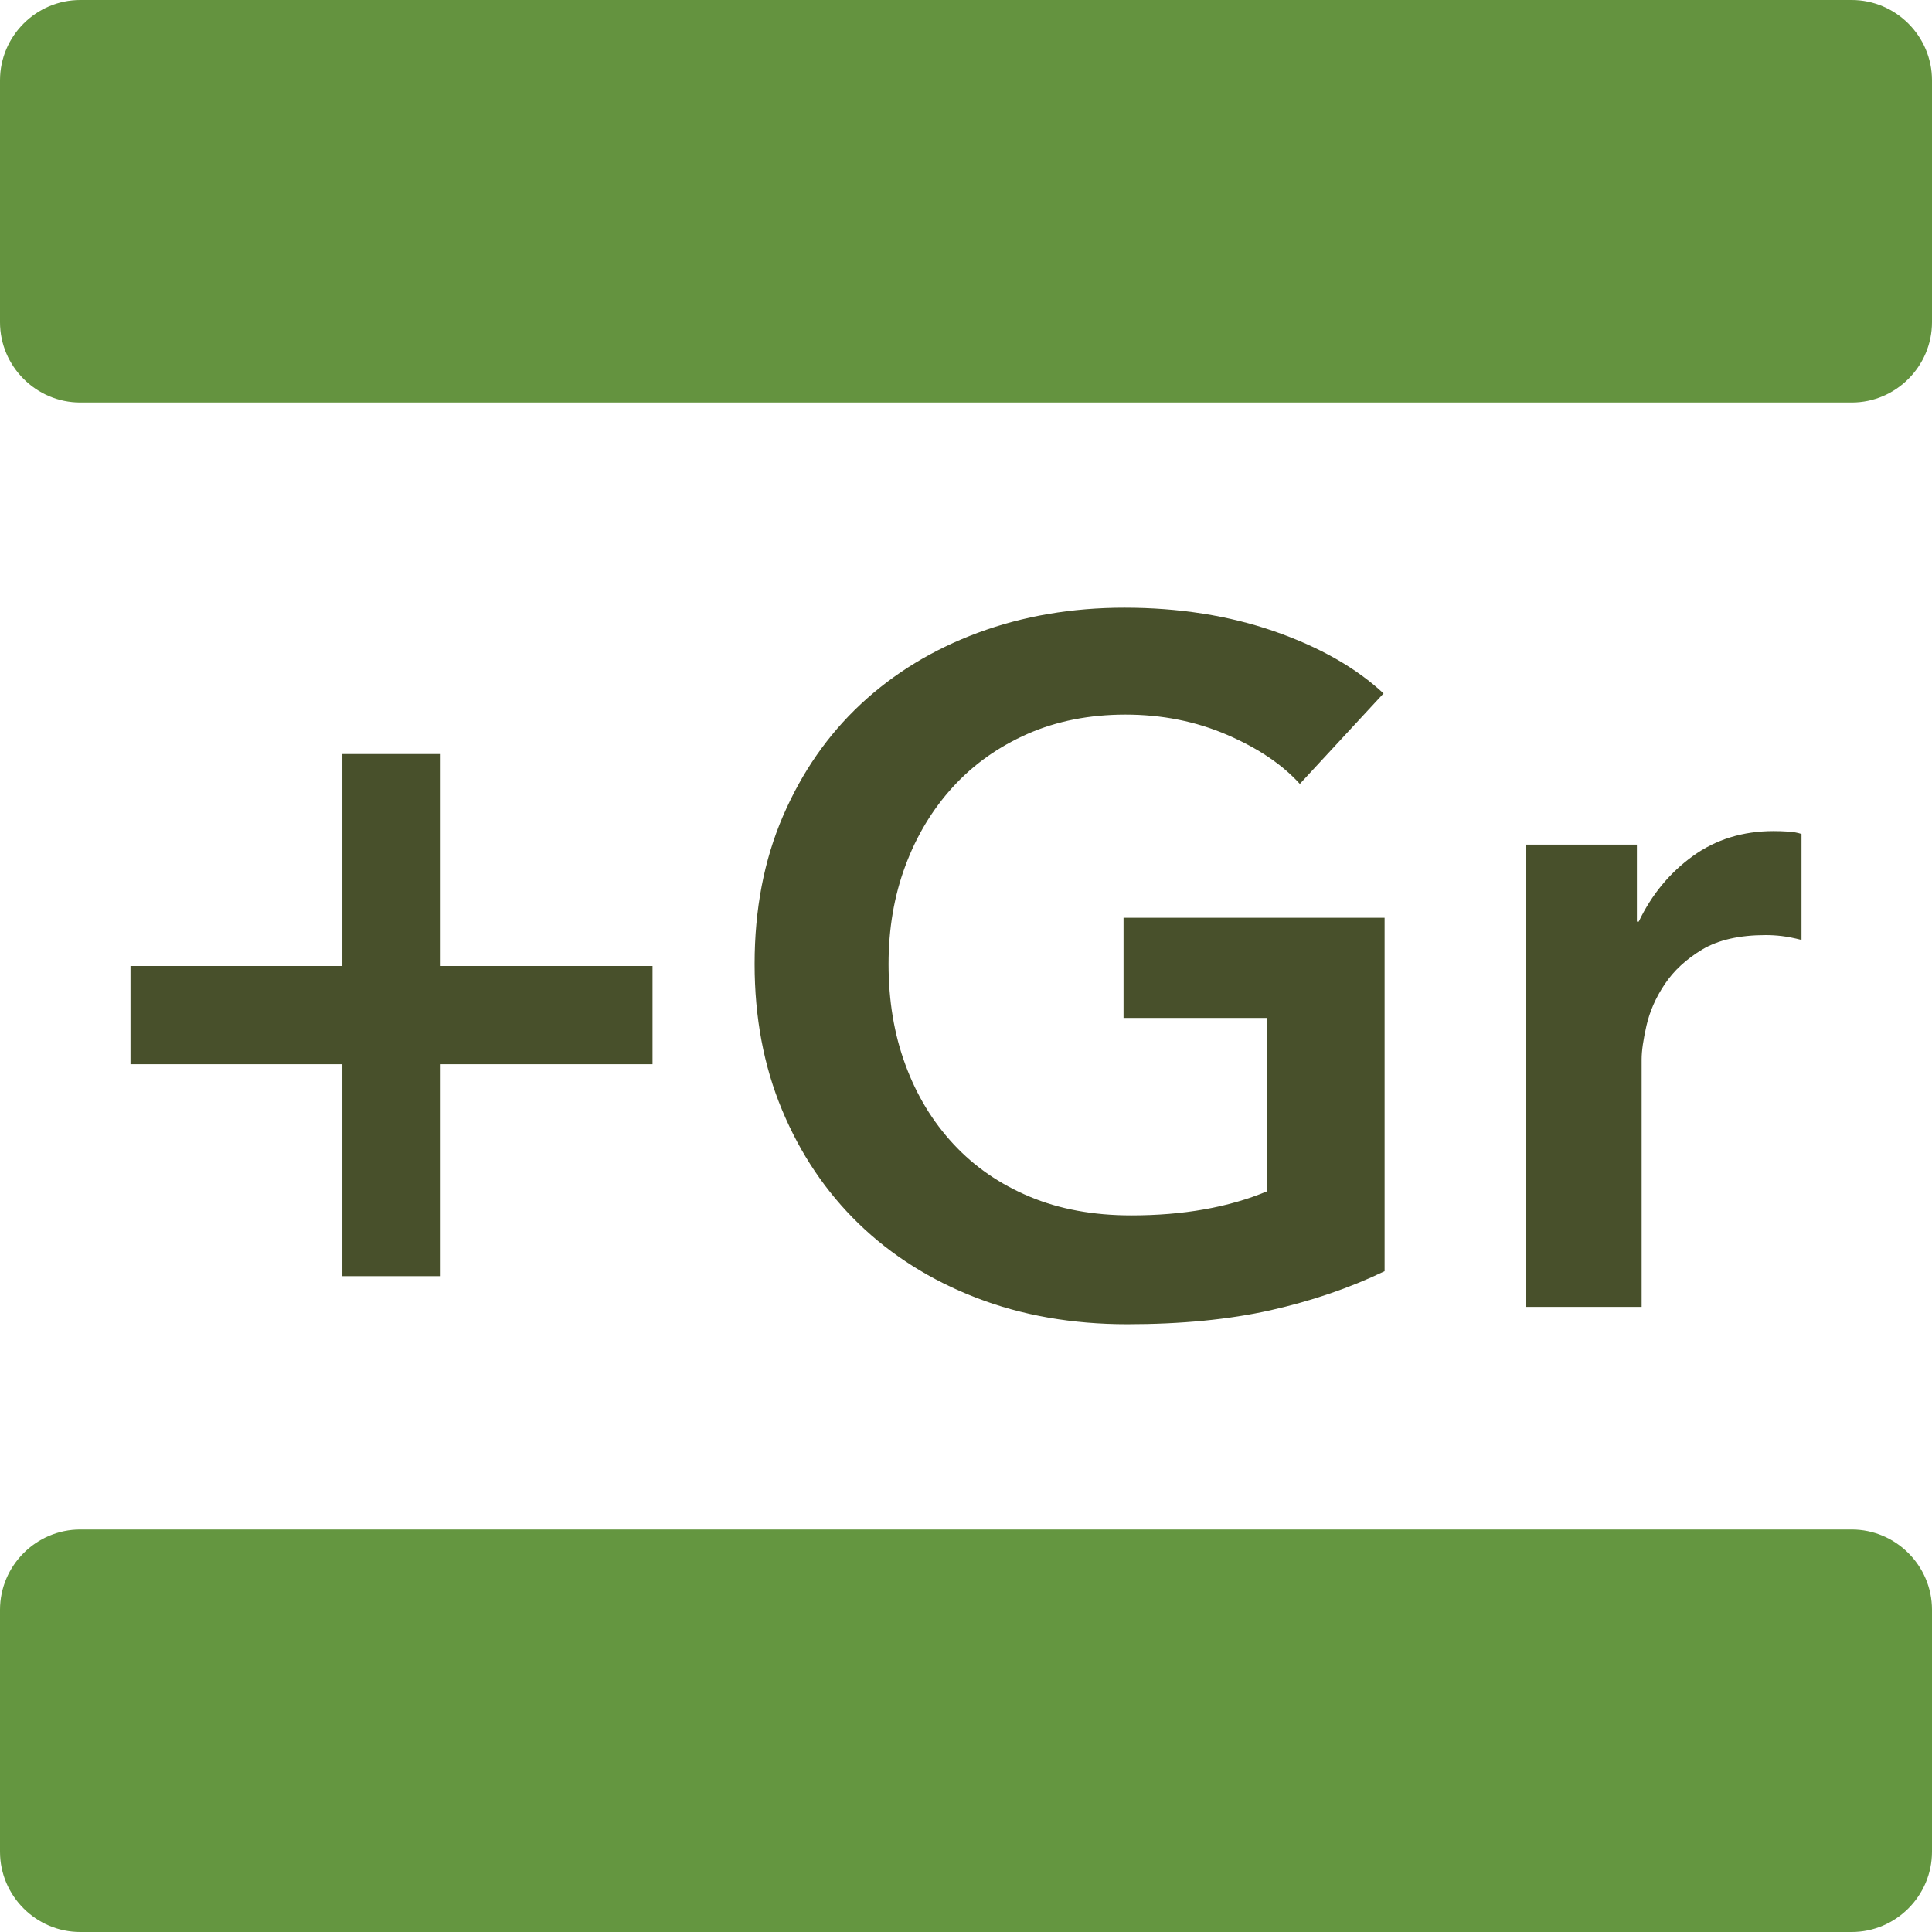
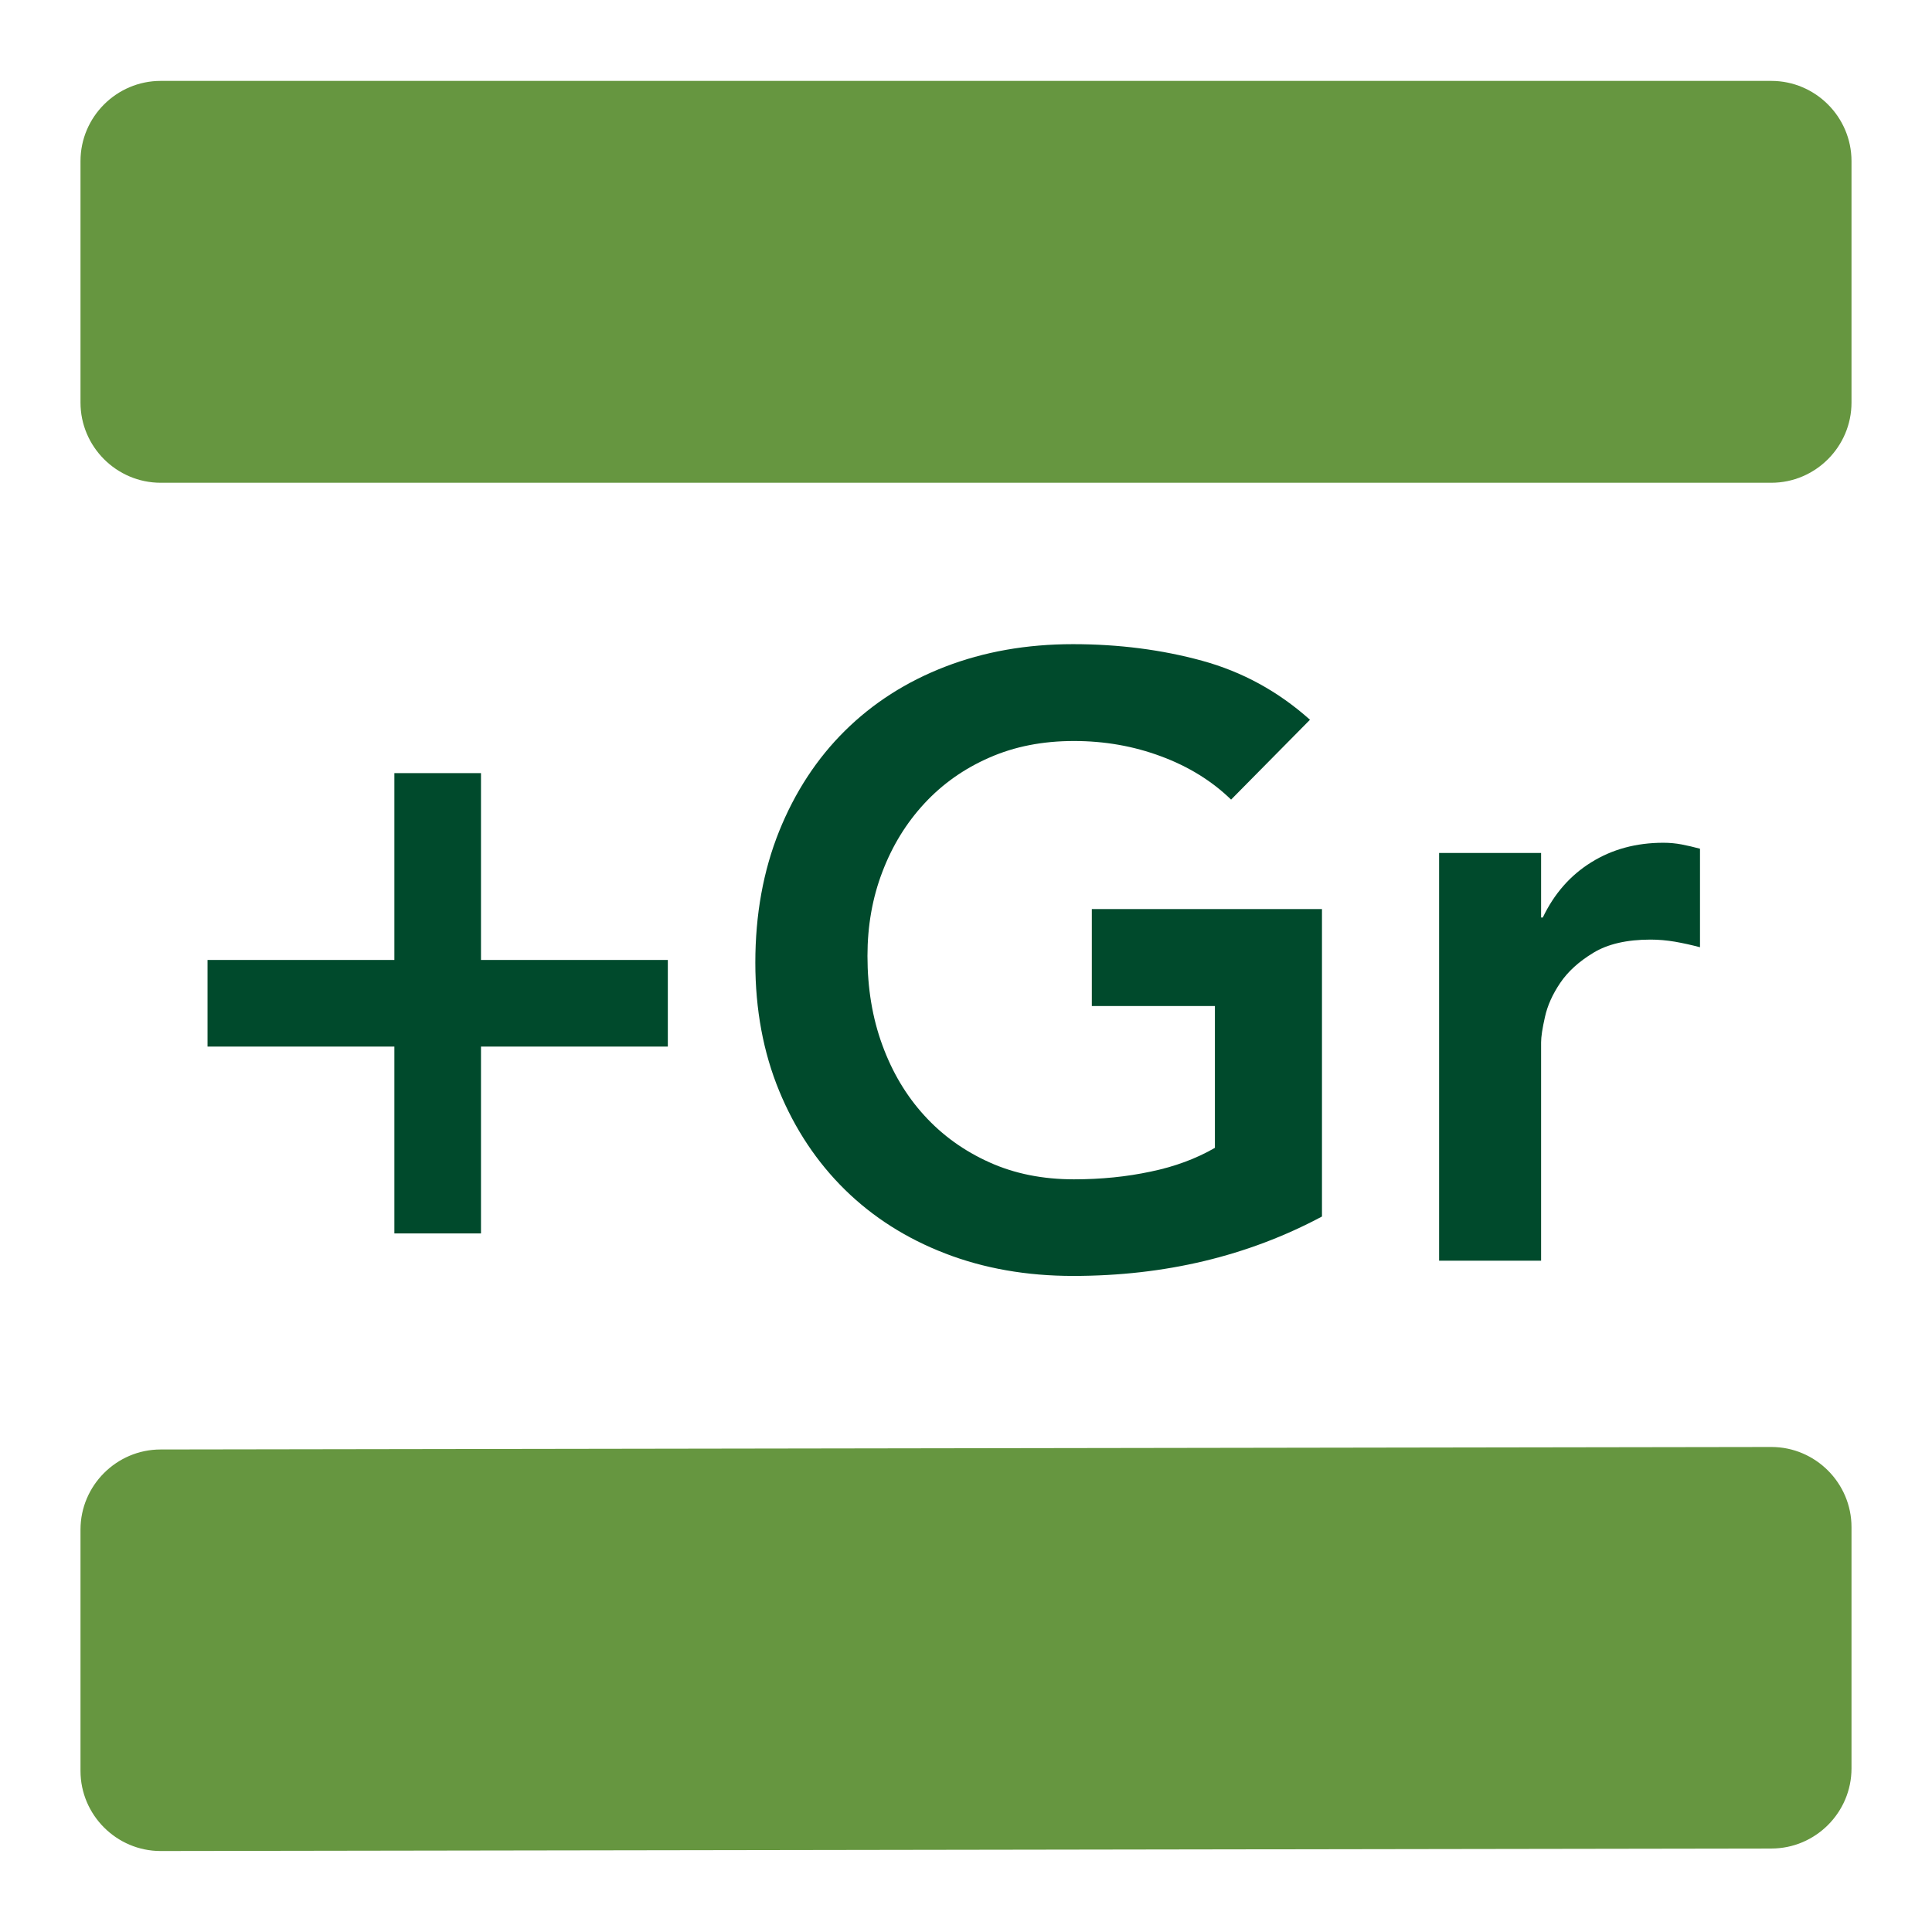
<svg xmlns="http://www.w3.org/2000/svg" version="1.1" id="Layer_1" x="0px" y="0px" viewBox="0 0 24 24" style="enable-background:new 0 0 24 24;" xml:space="preserve">
  <style type="text/css">
- 	.st0{fill:#64933F;}
- 	.st1{fill:#649640;}
- 	.st2{fill:#48502B;}
+ 	.st0{fill:#669640;}
+ 	.st1{fill:#004A2C;}
</style>
-   <path class="st0" d="M23.003,5H0.997C0.449,5,0,4.551,0,4.003V0.997C0,0.449,0.449,0,0.997,0h22.005  C23.551,0,24,0.449,24,0.997v3.005C24,4.551,23.551,5,23.003,5z" />
-   <path class="st1" d="M23.003,24H0.997C0.449,24,0,23.551,0,23.003v-3.005C0,19.449,0.449,19,0.997,19h22.005  C23.551,19,24,19.449,24,19.997v3.005C24,23.551,23.551,24,23.003,24z" />
+   <path class="st0" d="M22.004,5.997H1.996C1.448,5.997,1,5.549,1,5.001V2.001  C1,1.453,1.448,1.005,1.996,1.005H22.004C22.552,1.005,23,1.453,23,2.001v3  C23,5.549,22.552,5.997,22.004,5.997z" />
+   <path class="st0" d="M22.005,22.963L1.995,22.994C1.448,22.994,1,22.546,1,21.999v-2.998  c0-0.547,0.448-0.995,0.995-0.995l20.01-0.031C22.552,17.975,23,18.423,23,18.97v2.998  C23,22.516,22.552,22.963,22.005,22.963z" />
  <g>
-     <path class="st2" d="M4.253,12V9.367h1.221v2.633h2.632v1.22H5.474v2.633H4.253v-2.633H1.621v-1.22   H4.253z" />
-     <path class="st2" d="M17.199,15.792c-0.43,0.207-0.904,0.369-1.418,0.485   c-0.515,0.115-1.108,0.173-1.777,0.173c-0.686,0-1.313-0.11-1.878-0.329   c-0.567-0.219-1.053-0.527-1.46-0.921c-0.407-0.395-0.724-0.866-0.951-1.412   C9.487,13.242,9.374,12.637,9.374,11.975c0-0.678,0.117-1.29,0.352-1.836   c0.236-0.547,0.558-1.011,0.969-1.394c0.411-0.383,0.896-0.678,1.454-0.885   c0.559-0.207,1.165-0.311,1.819-0.311c0.678,0,1.299,0.098,1.861,0.293   c0.563,0.196,1.015,0.453,1.358,0.772L16.147,9.738c-0.216-0.239-0.517-0.443-0.904-0.61   c-0.388-0.167-0.808-0.251-1.262-0.251c-0.447,0-0.852,0.08-1.215,0.239   c-0.363,0.16-0.672,0.379-0.927,0.658c-0.255,0.279-0.453,0.606-0.592,0.981   c-0.14,0.375-0.209,0.782-0.209,1.221c0,0.455,0.069,0.871,0.209,1.25   c0.139,0.38,0.339,0.708,0.598,0.987c0.259,0.279,0.574,0.497,0.945,0.652   c0.371,0.156,0.792,0.233,1.262,0.233c0.647,0,1.208-0.099,1.688-0.299v-2.154h-1.783v-1.244h3.243   V15.792z" />
-     <path class="st2" d="M18.958,10.492h1.376v0.957h0.023c0.16-0.335,0.384-0.606,0.671-0.814   c0.286-0.207,0.622-0.311,1.005-0.311c0.056,0,0.115,0.002,0.179,0.006   c0.064,0.004,0.12,0.014,0.167,0.03v1.316c-0.095-0.024-0.177-0.04-0.245-0.048   c-0.067-0.008-0.133-0.012-0.198-0.012c-0.327,0-0.59,0.06-0.79,0.179   c-0.199,0.12-0.354,0.263-0.466,0.431c-0.112,0.167-0.187,0.34-0.227,0.515   s-0.06,0.315-0.06,0.419v3.075h-1.435V10.492z" />
+     <path class="st1" d="M4.899,11.926V9.604H5.975v2.321h2.321v1.076H5.975v2.321H4.899v-2.321H2.578v-1.076   H4.899z" />
+     <path class="st1" d="M16.422,15.112c-0.922,0.492-1.952,0.738-3.092,0.738   c-0.577,0-1.106-0.093-1.588-0.279s-0.897-0.45-1.245-0.791c-0.348-0.342-0.621-0.751-0.818-1.229   S9.383,12.541,9.383,11.958c0-0.598,0.099-1.141,0.295-1.63c0.197-0.489,0.47-0.906,0.818-1.25   c0.348-0.344,0.763-0.61,1.245-0.796s1.011-0.28,1.588-0.28c0.569,0,1.104,0.069,1.604,0.206   c0.5,0.137,0.946,0.381,1.34,0.733l-0.98,0.992c-0.239-0.232-0.53-0.412-0.871-0.538   c-0.341-0.127-0.701-0.19-1.081-0.19c-0.388,0-0.737,0.068-1.05,0.206   c-0.314,0.137-0.583,0.327-0.808,0.57s-0.399,0.526-0.522,0.85   c-0.124,0.323-0.185,0.672-0.185,1.044c0,0.4,0.061,0.771,0.185,1.108   c0.123,0.337,0.297,0.629,0.522,0.875c0.225,0.247,0.494,0.44,0.808,0.581   c0.312,0.141,0.662,0.211,1.05,0.211c0.337,0,0.655-0.032,0.954-0.096   c0.3-0.062,0.565-0.161,0.797-0.295v-1.762h-1.529v-1.204h2.859v3.82H16.422z" />
+     <path class="st1" d="M17.877,10.596h1.267v0.802h0.021c0.141-0.295,0.341-0.524,0.602-0.686   c0.26-0.162,0.559-0.243,0.896-0.243c0.077,0,0.153,0.007,0.227,0.021   c0.074,0.014,0.149,0.032,0.228,0.053v1.224c-0.105-0.028-0.21-0.051-0.312-0.069   c-0.103-0.017-0.202-0.026-0.301-0.026c-0.296,0-0.533,0.055-0.712,0.164   c-0.18,0.109-0.317,0.234-0.412,0.375s-0.158,0.281-0.189,0.422   c-0.032,0.141-0.048,0.246-0.048,0.316v2.712h-1.267C17.877,15.661,17.877,10.596,17.877,10.596z" />
  </g>
</svg>
